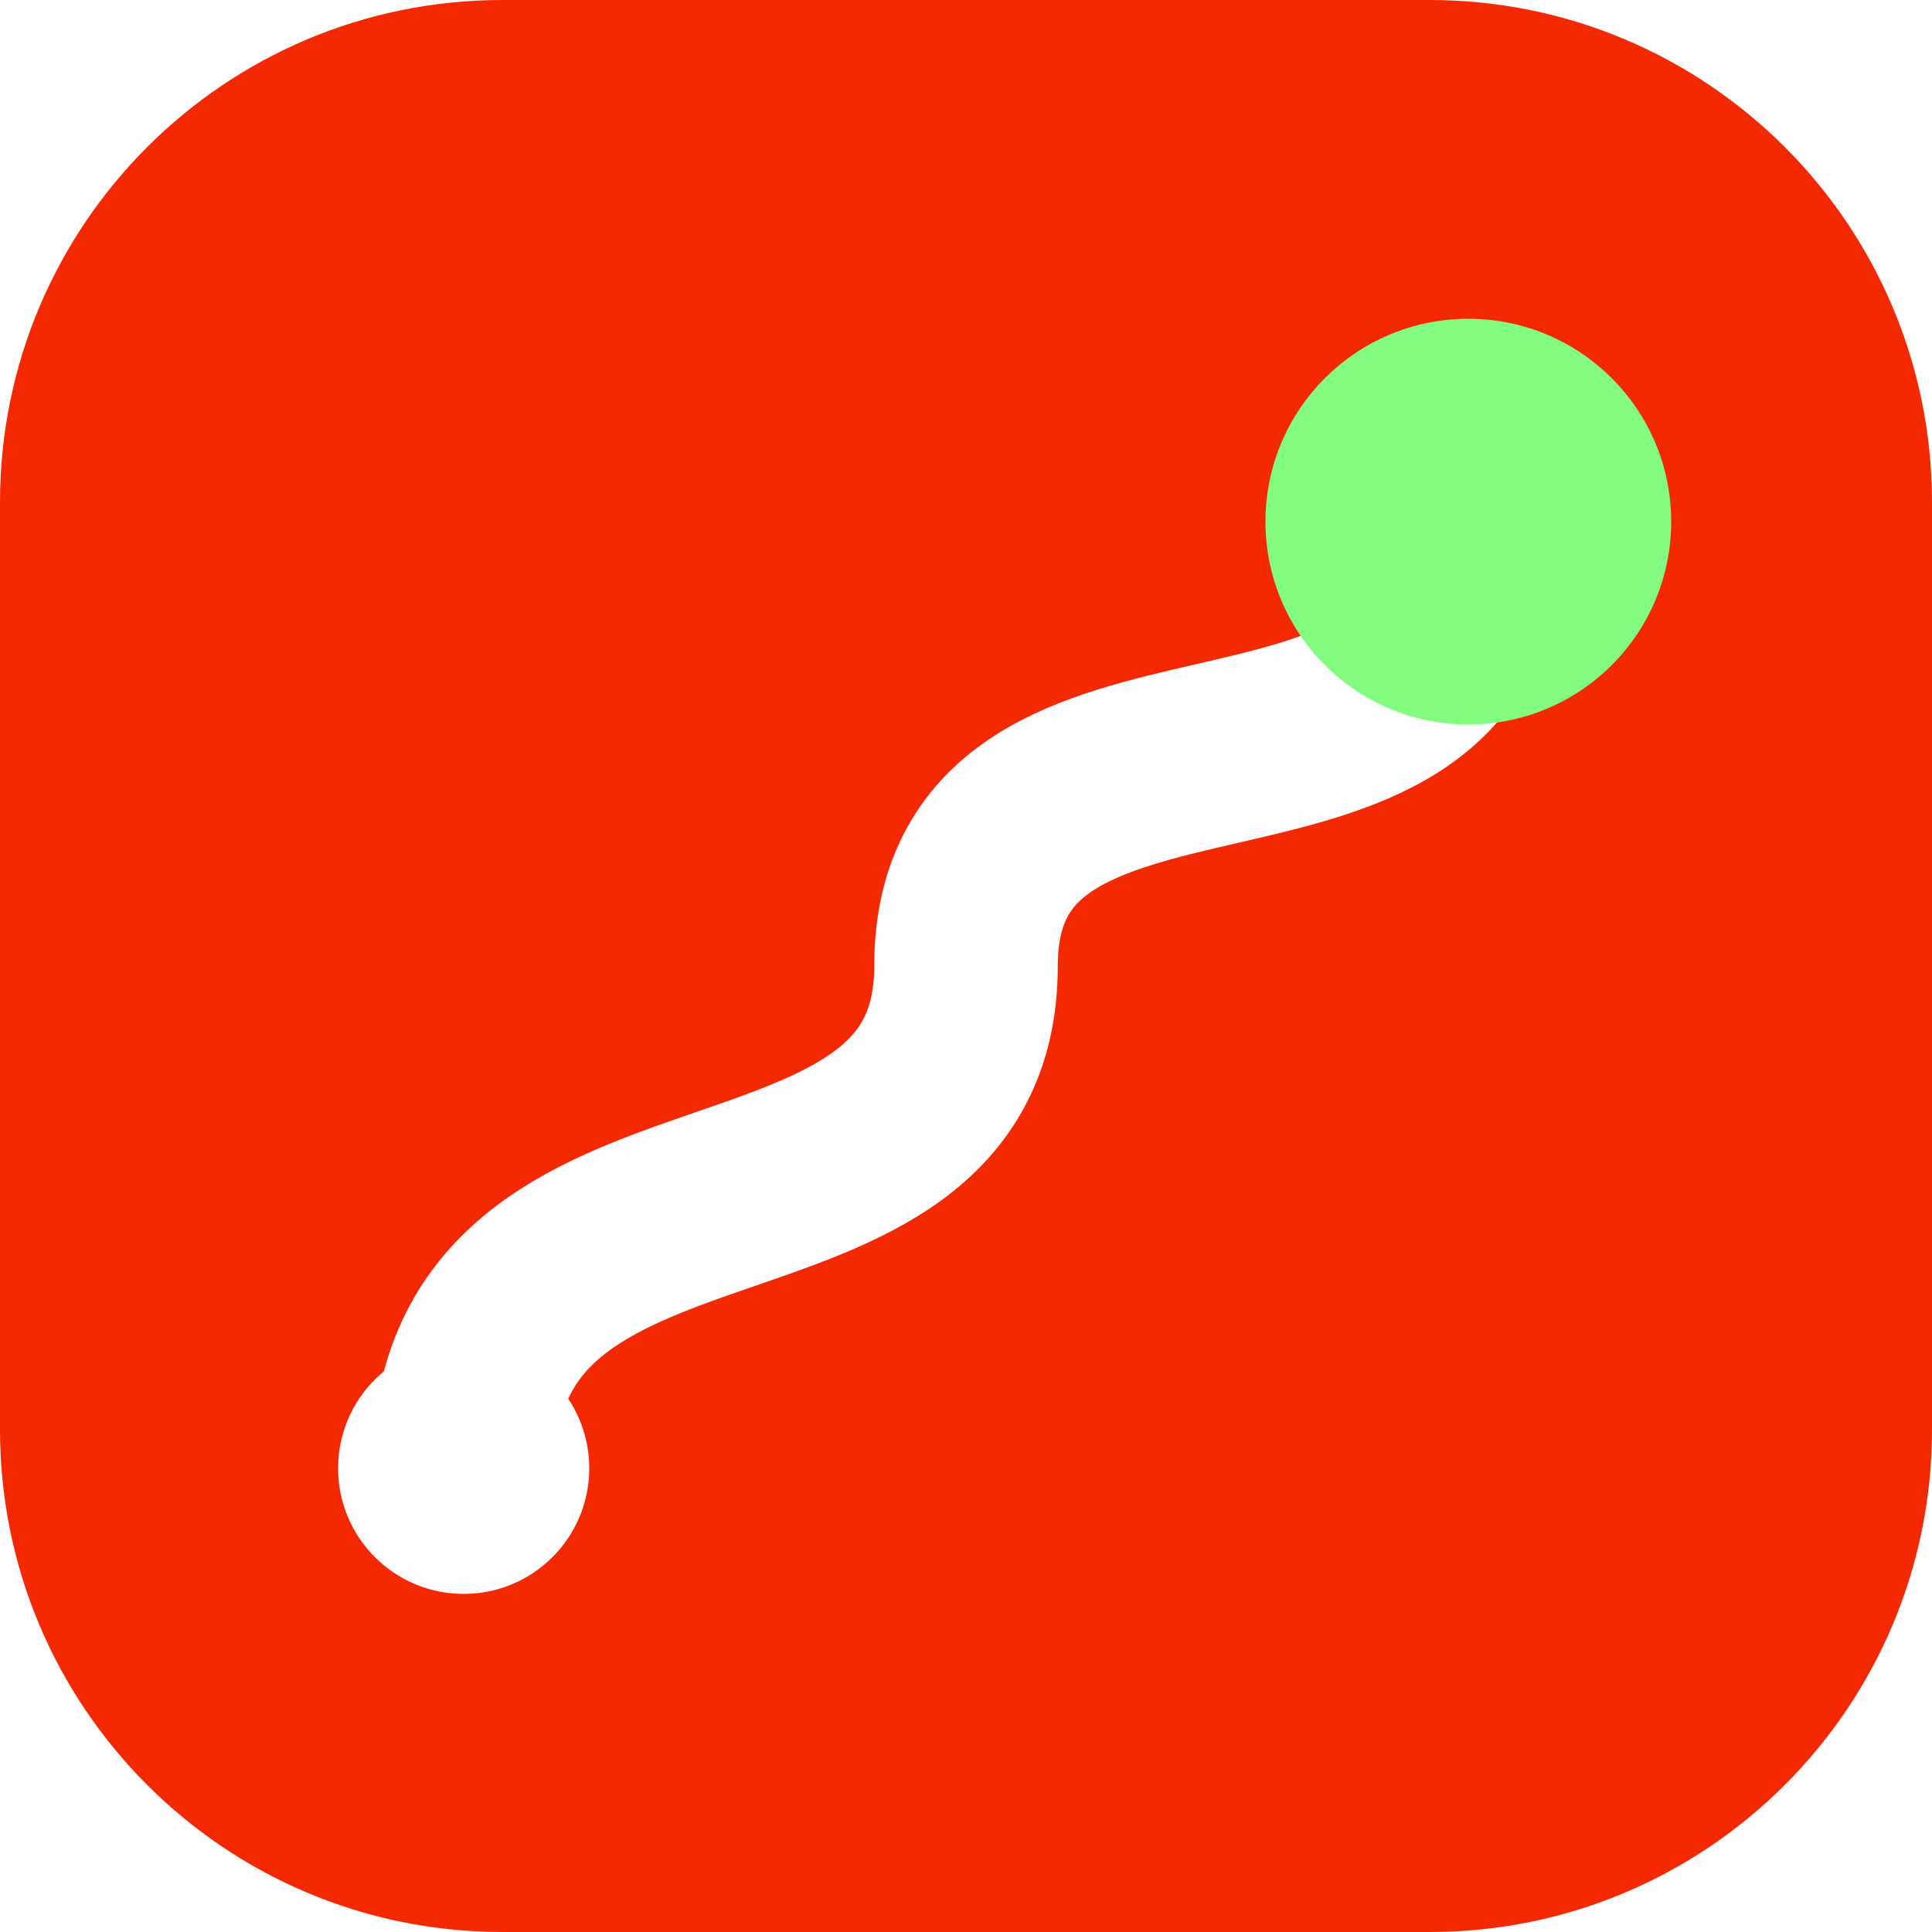
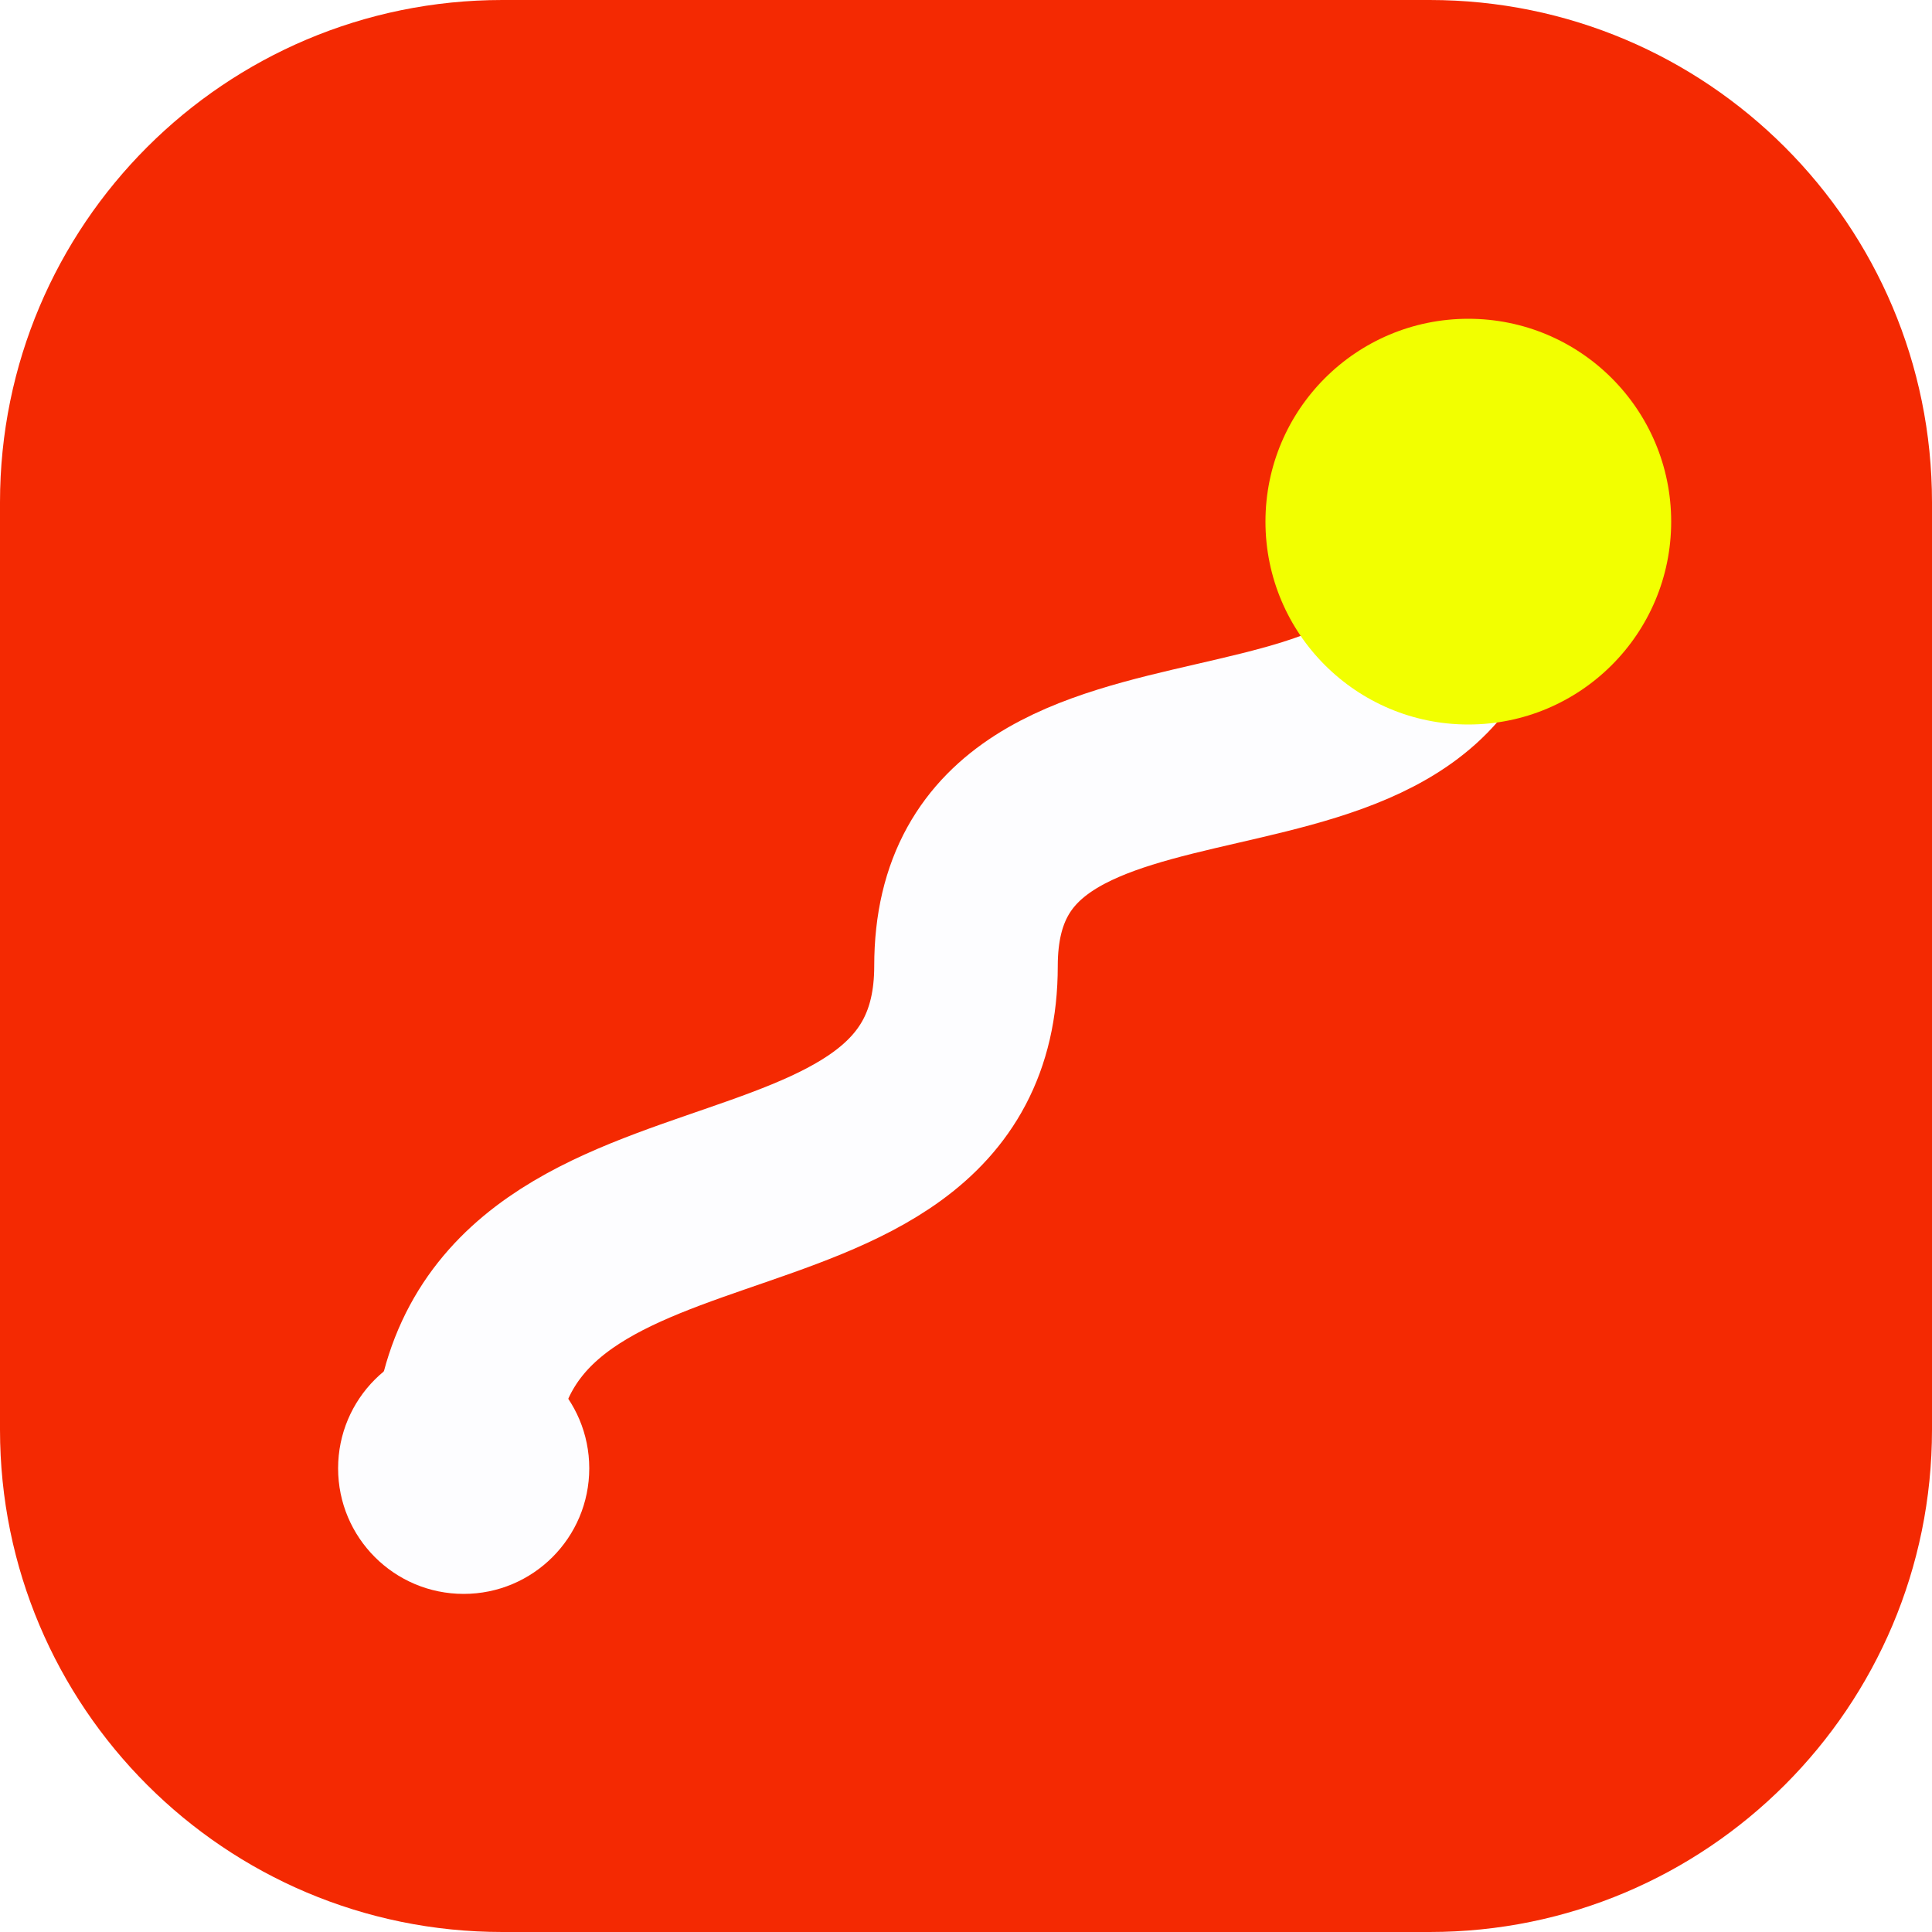
<svg xmlns="http://www.w3.org/2000/svg" viewBox="0 0 100 100" role="img" aria-label="pathkr">
  <rect width="100" height="100" rx="26" fill="#f42902" />
  <path d="M24 76C24 58 50 66 50 50S76 44 76 28" fill="none" stroke="#fdfdff" stroke-width="9.5" stroke-linecap="round" />
  <circle cx="24" cy="76" r="6.5" fill="#fdfdff" />
-   <circle cx="76" cy="27" r="10.5" fill="#83fd80" />
+   <circle cx="76" cy="27" r="10.5" fill="#f2ff00" />
</svg>
